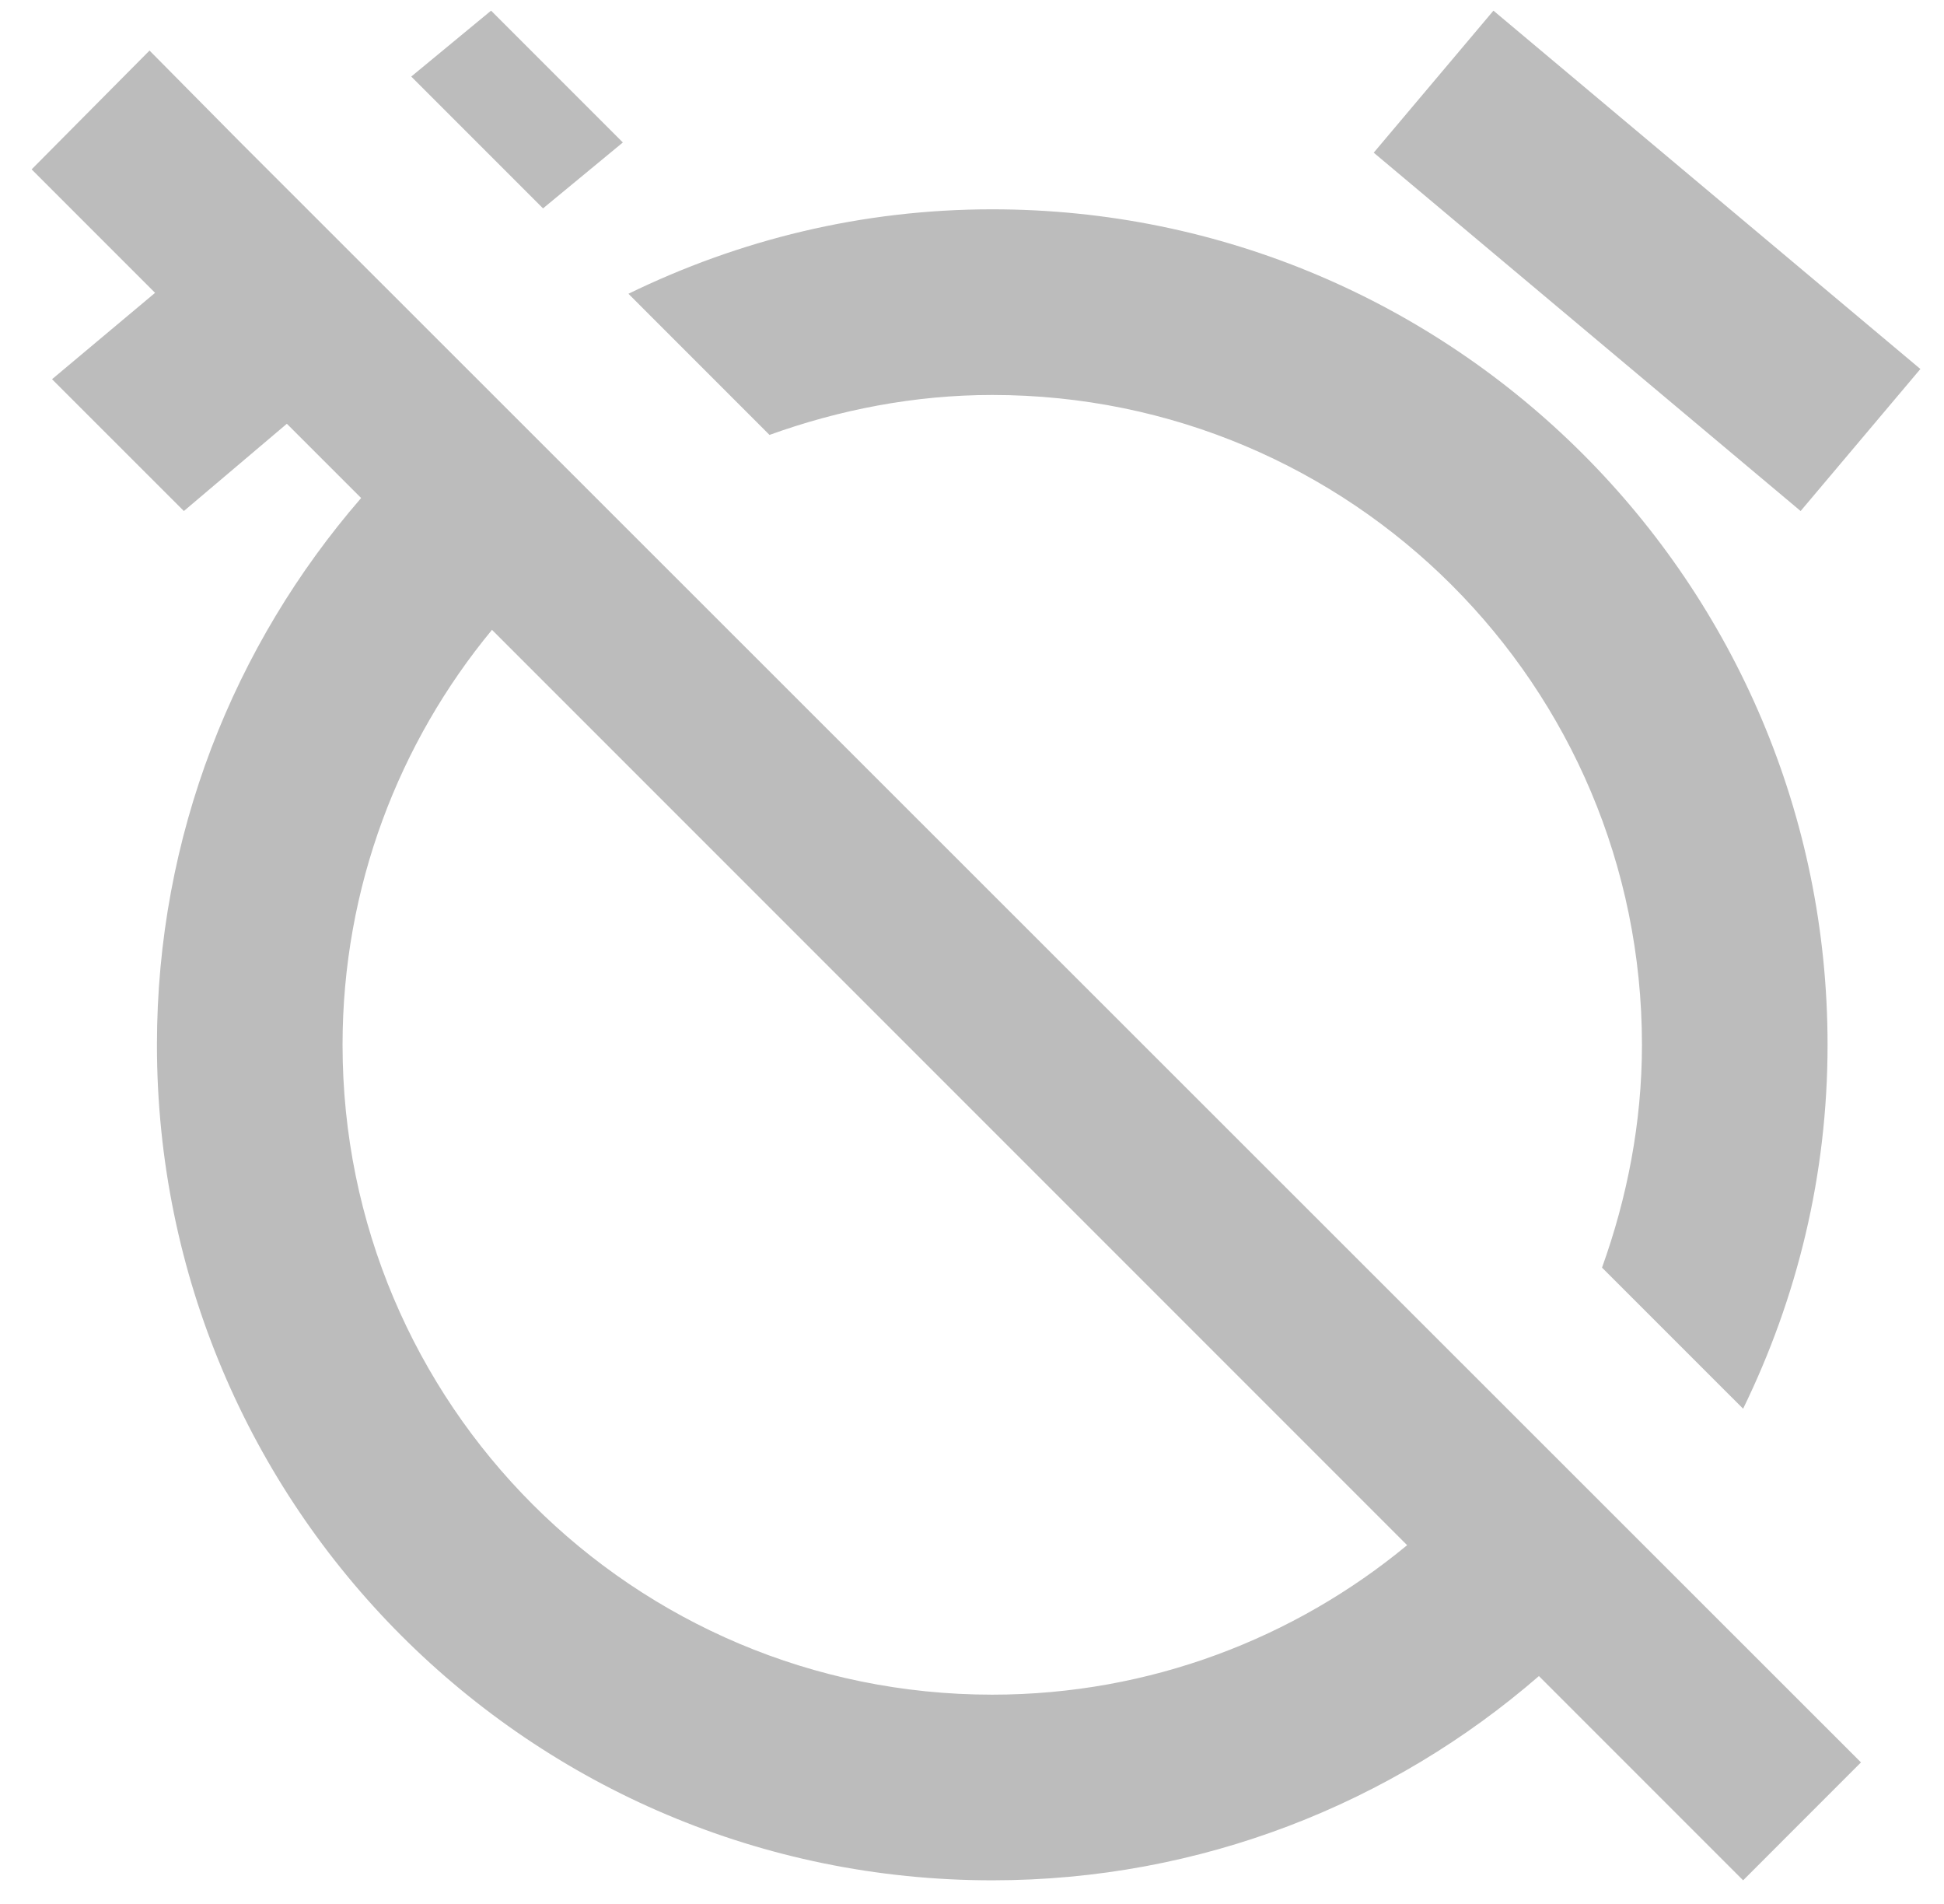
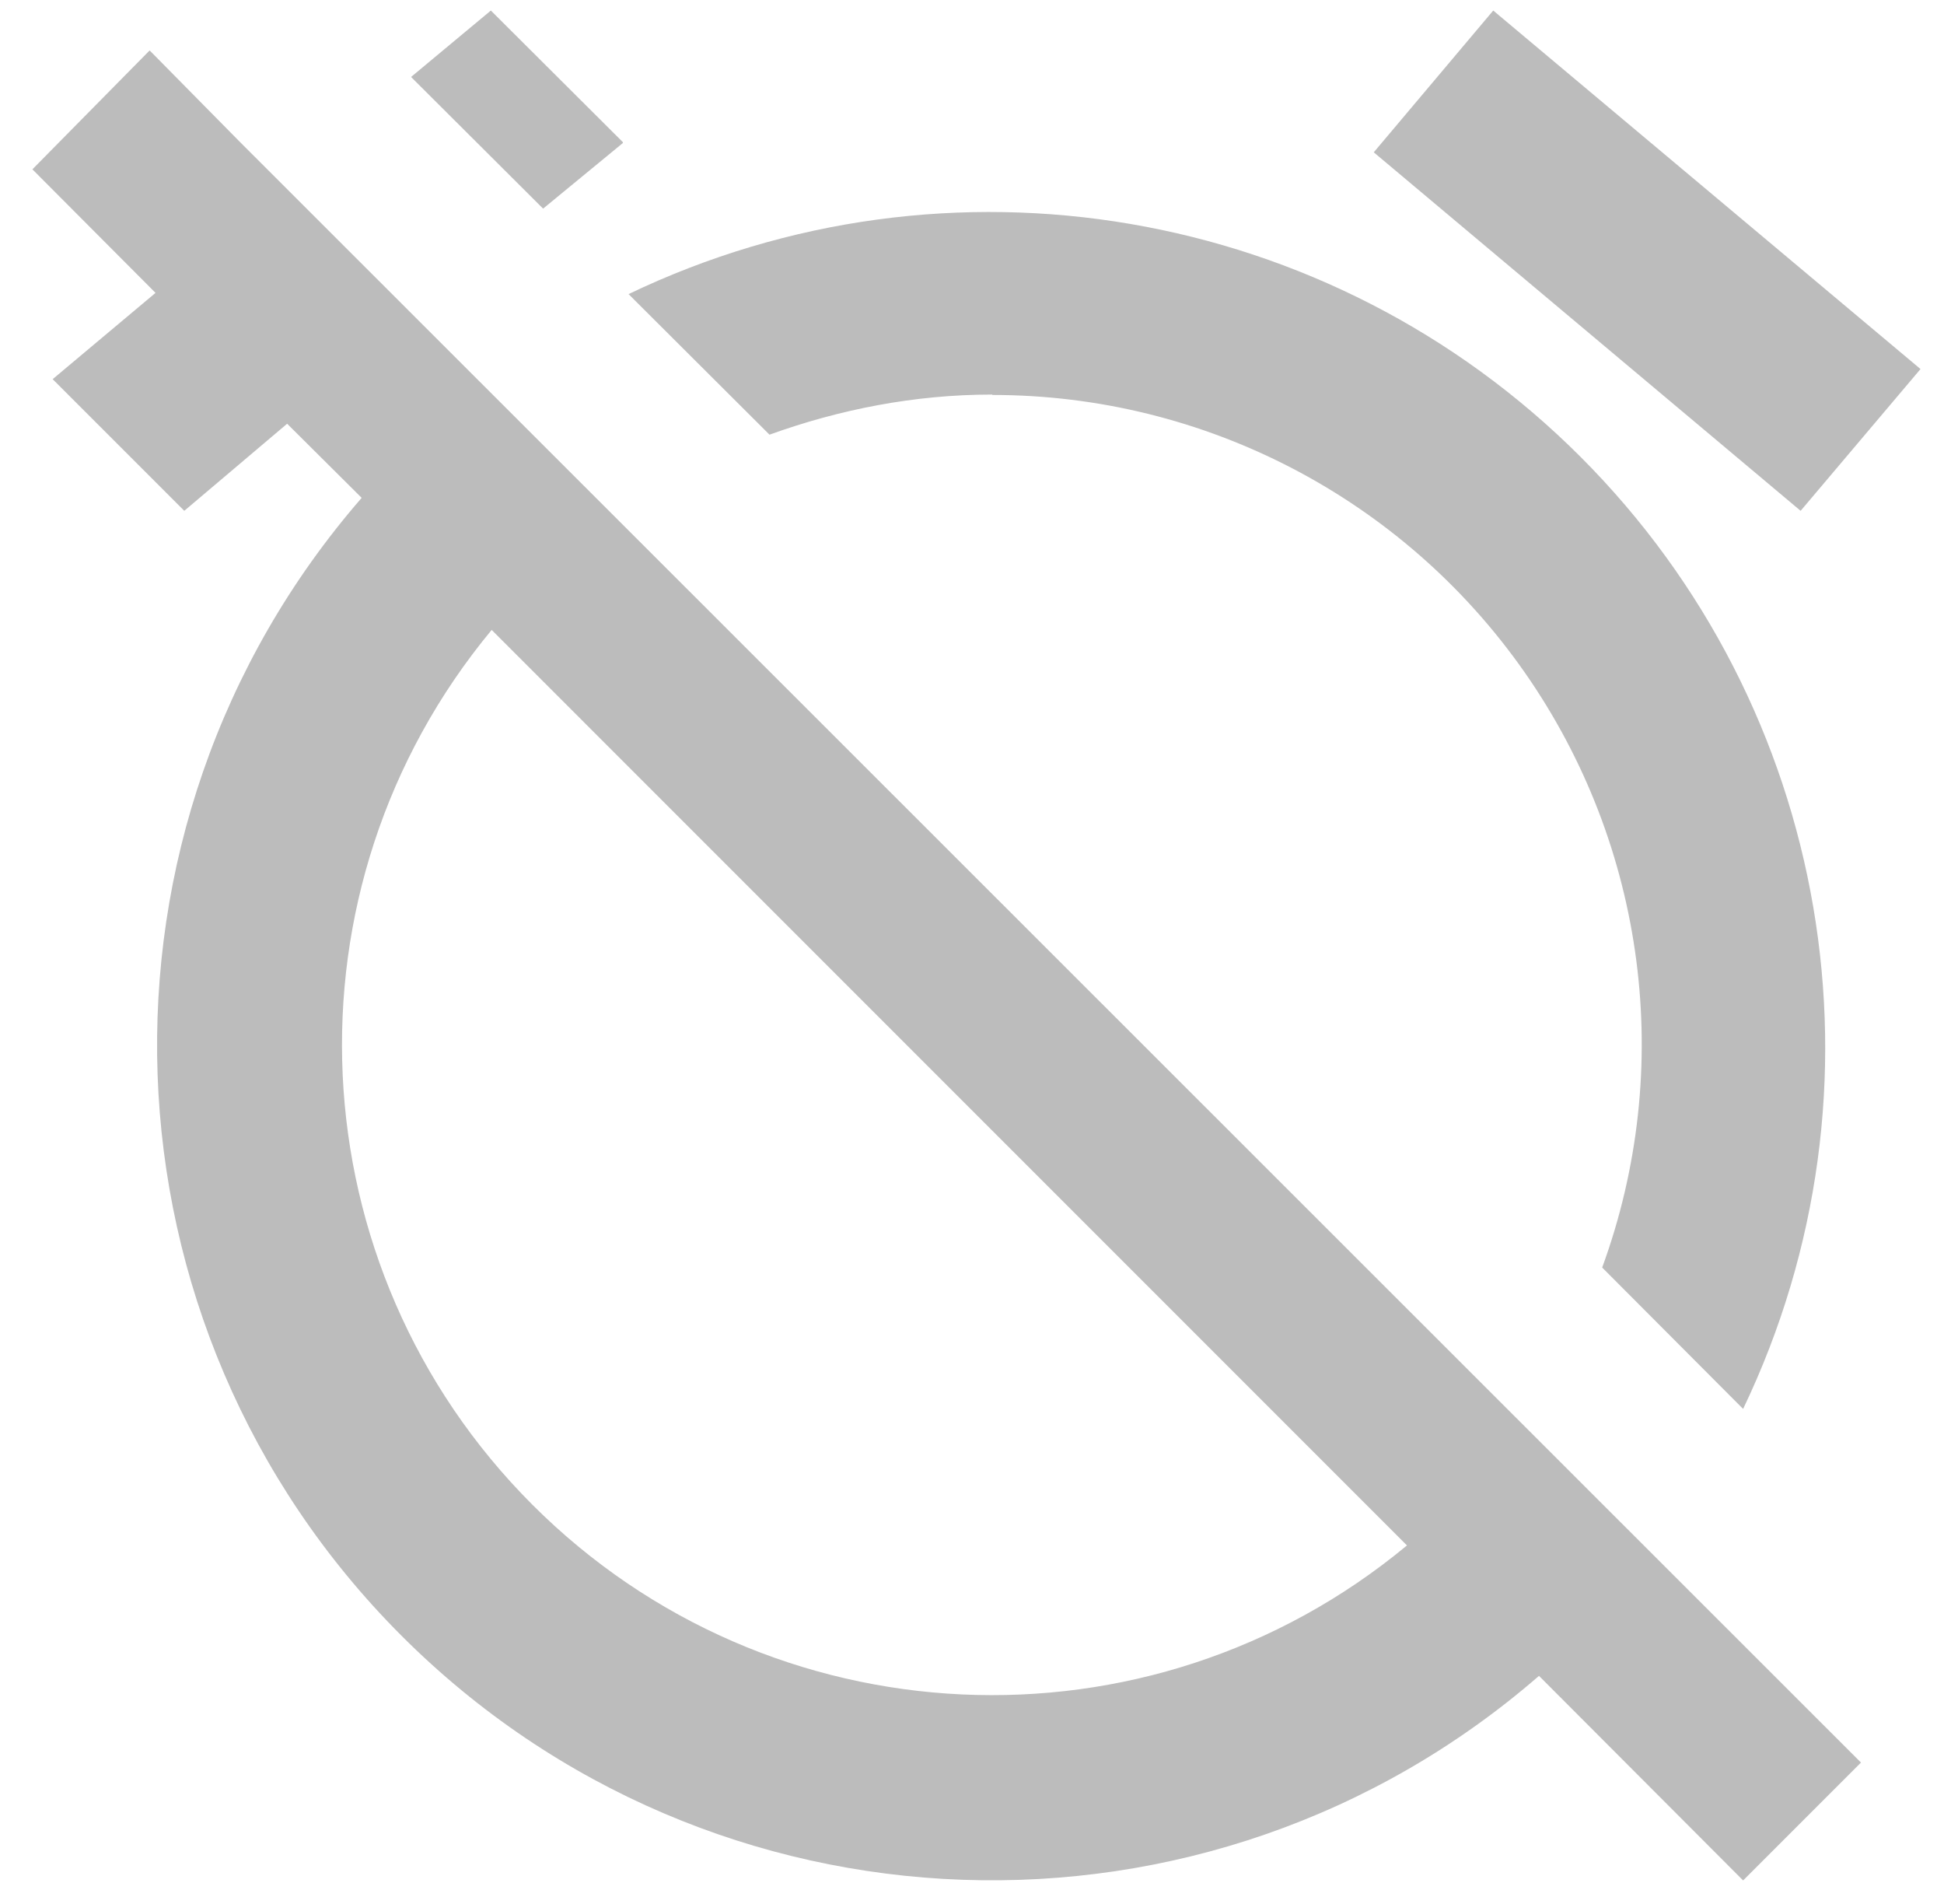
- <svg xmlns="http://www.w3.org/2000/svg" width="48" height="47" viewBox="0 0 48 47" fill="none">
-   <path d="M24.5 9.75C33.369 9.75 40.542 16.923 40.542 25.792C40.542 27.717 40.175 29.573 39.556 31.292L43.04 34.775C44.369 32.048 45.125 29.023 45.125 25.792C45.125 14.402 35.89 5.167 24.5 5.167C21.269 5.167 18.244 5.923 15.517 7.252L19 10.736C20.719 10.117 22.575 9.75 24.5 9.75ZM47.417 9.109L36.875 0.263L33.919 3.769L44.46 12.615L47.417 9.109ZM3.692 1.248L0.781 4.181L3.829 7.229L1.285 9.361L4.54 12.615L7.083 10.461L8.917 12.294C5.777 15.915 3.875 20.636 3.875 25.792C3.875 37.181 13.088 46.417 24.5 46.417C29.656 46.417 34.377 44.515 37.998 41.375L43.04 46.417L45.95 43.506L5.915 3.494L3.692 1.248ZM34.744 38.144C31.971 40.436 28.396 41.834 24.5 41.834C15.631 41.834 8.458 34.661 8.458 25.792C8.458 21.896 9.856 18.321 12.148 15.548L34.744 38.144ZM15.379 3.517L12.125 0.263L10.154 1.89L13.408 5.144L15.379 3.517Z" fill="#BCBCBC" />
+ <svg xmlns="http://www.w3.org/2000/svg" width="48" height="47" fill="none">
+   <path d="M24.5 9.75a16.03 16.03 0 0 1 15.06 21.54l3.48 3.49A20.63 20.63 0 0 0 15.52 7.26L19 10.73c1.72-.62 3.57-.99 5.5-.99Zm22.92-.64L36.87.26l-2.95 3.5 10.54 8.85 2.96-3.5ZM3.69 1.25.8 4.18l3.04 3.05-2.54 2.13 3.25 3.25 2.54-2.15 1.84 1.83A20.61 20.61 0 0 0 38 41.37l5.04 5.05 2.91-2.91L5.91 3.49 3.7 1.25Zm31.05 36.9a16.05 16.05 0 0 1-22.6-22.6l22.6 22.6ZM15.38 3.51 12.12.26 10.15 1.9l3.26 3.25 1.97-1.62Z" fill="#BCBCBC" />
</svg>
